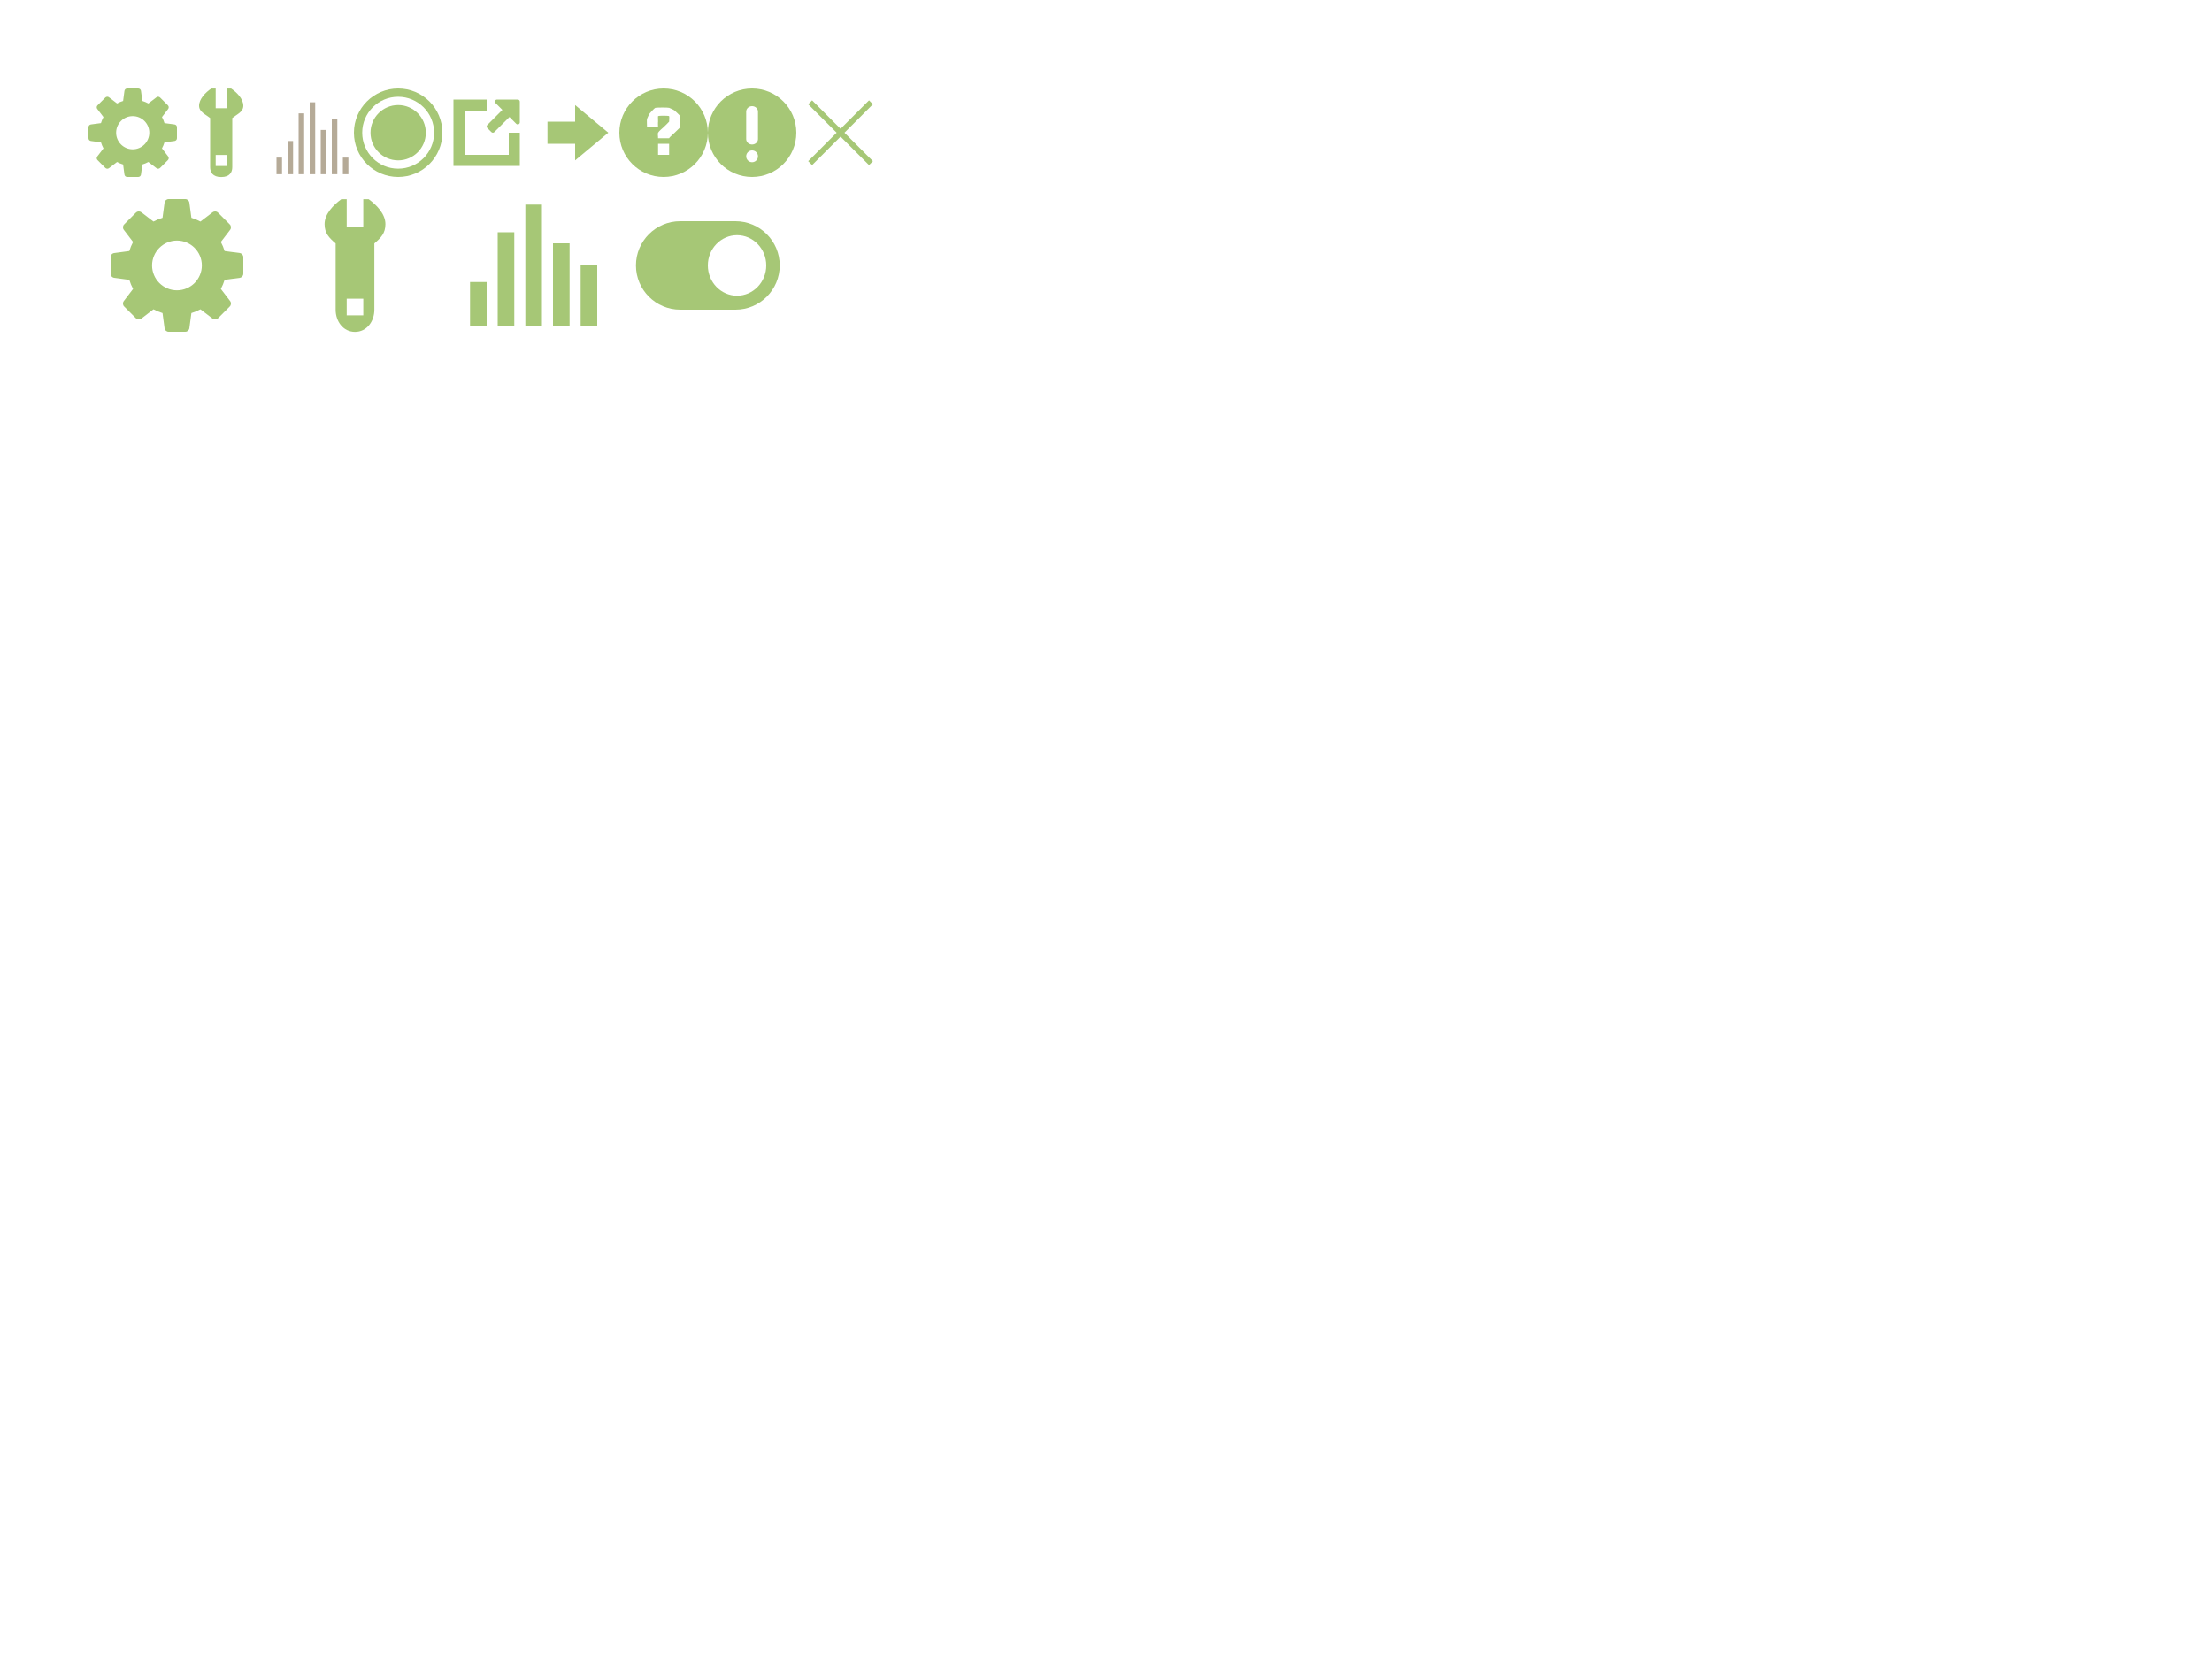
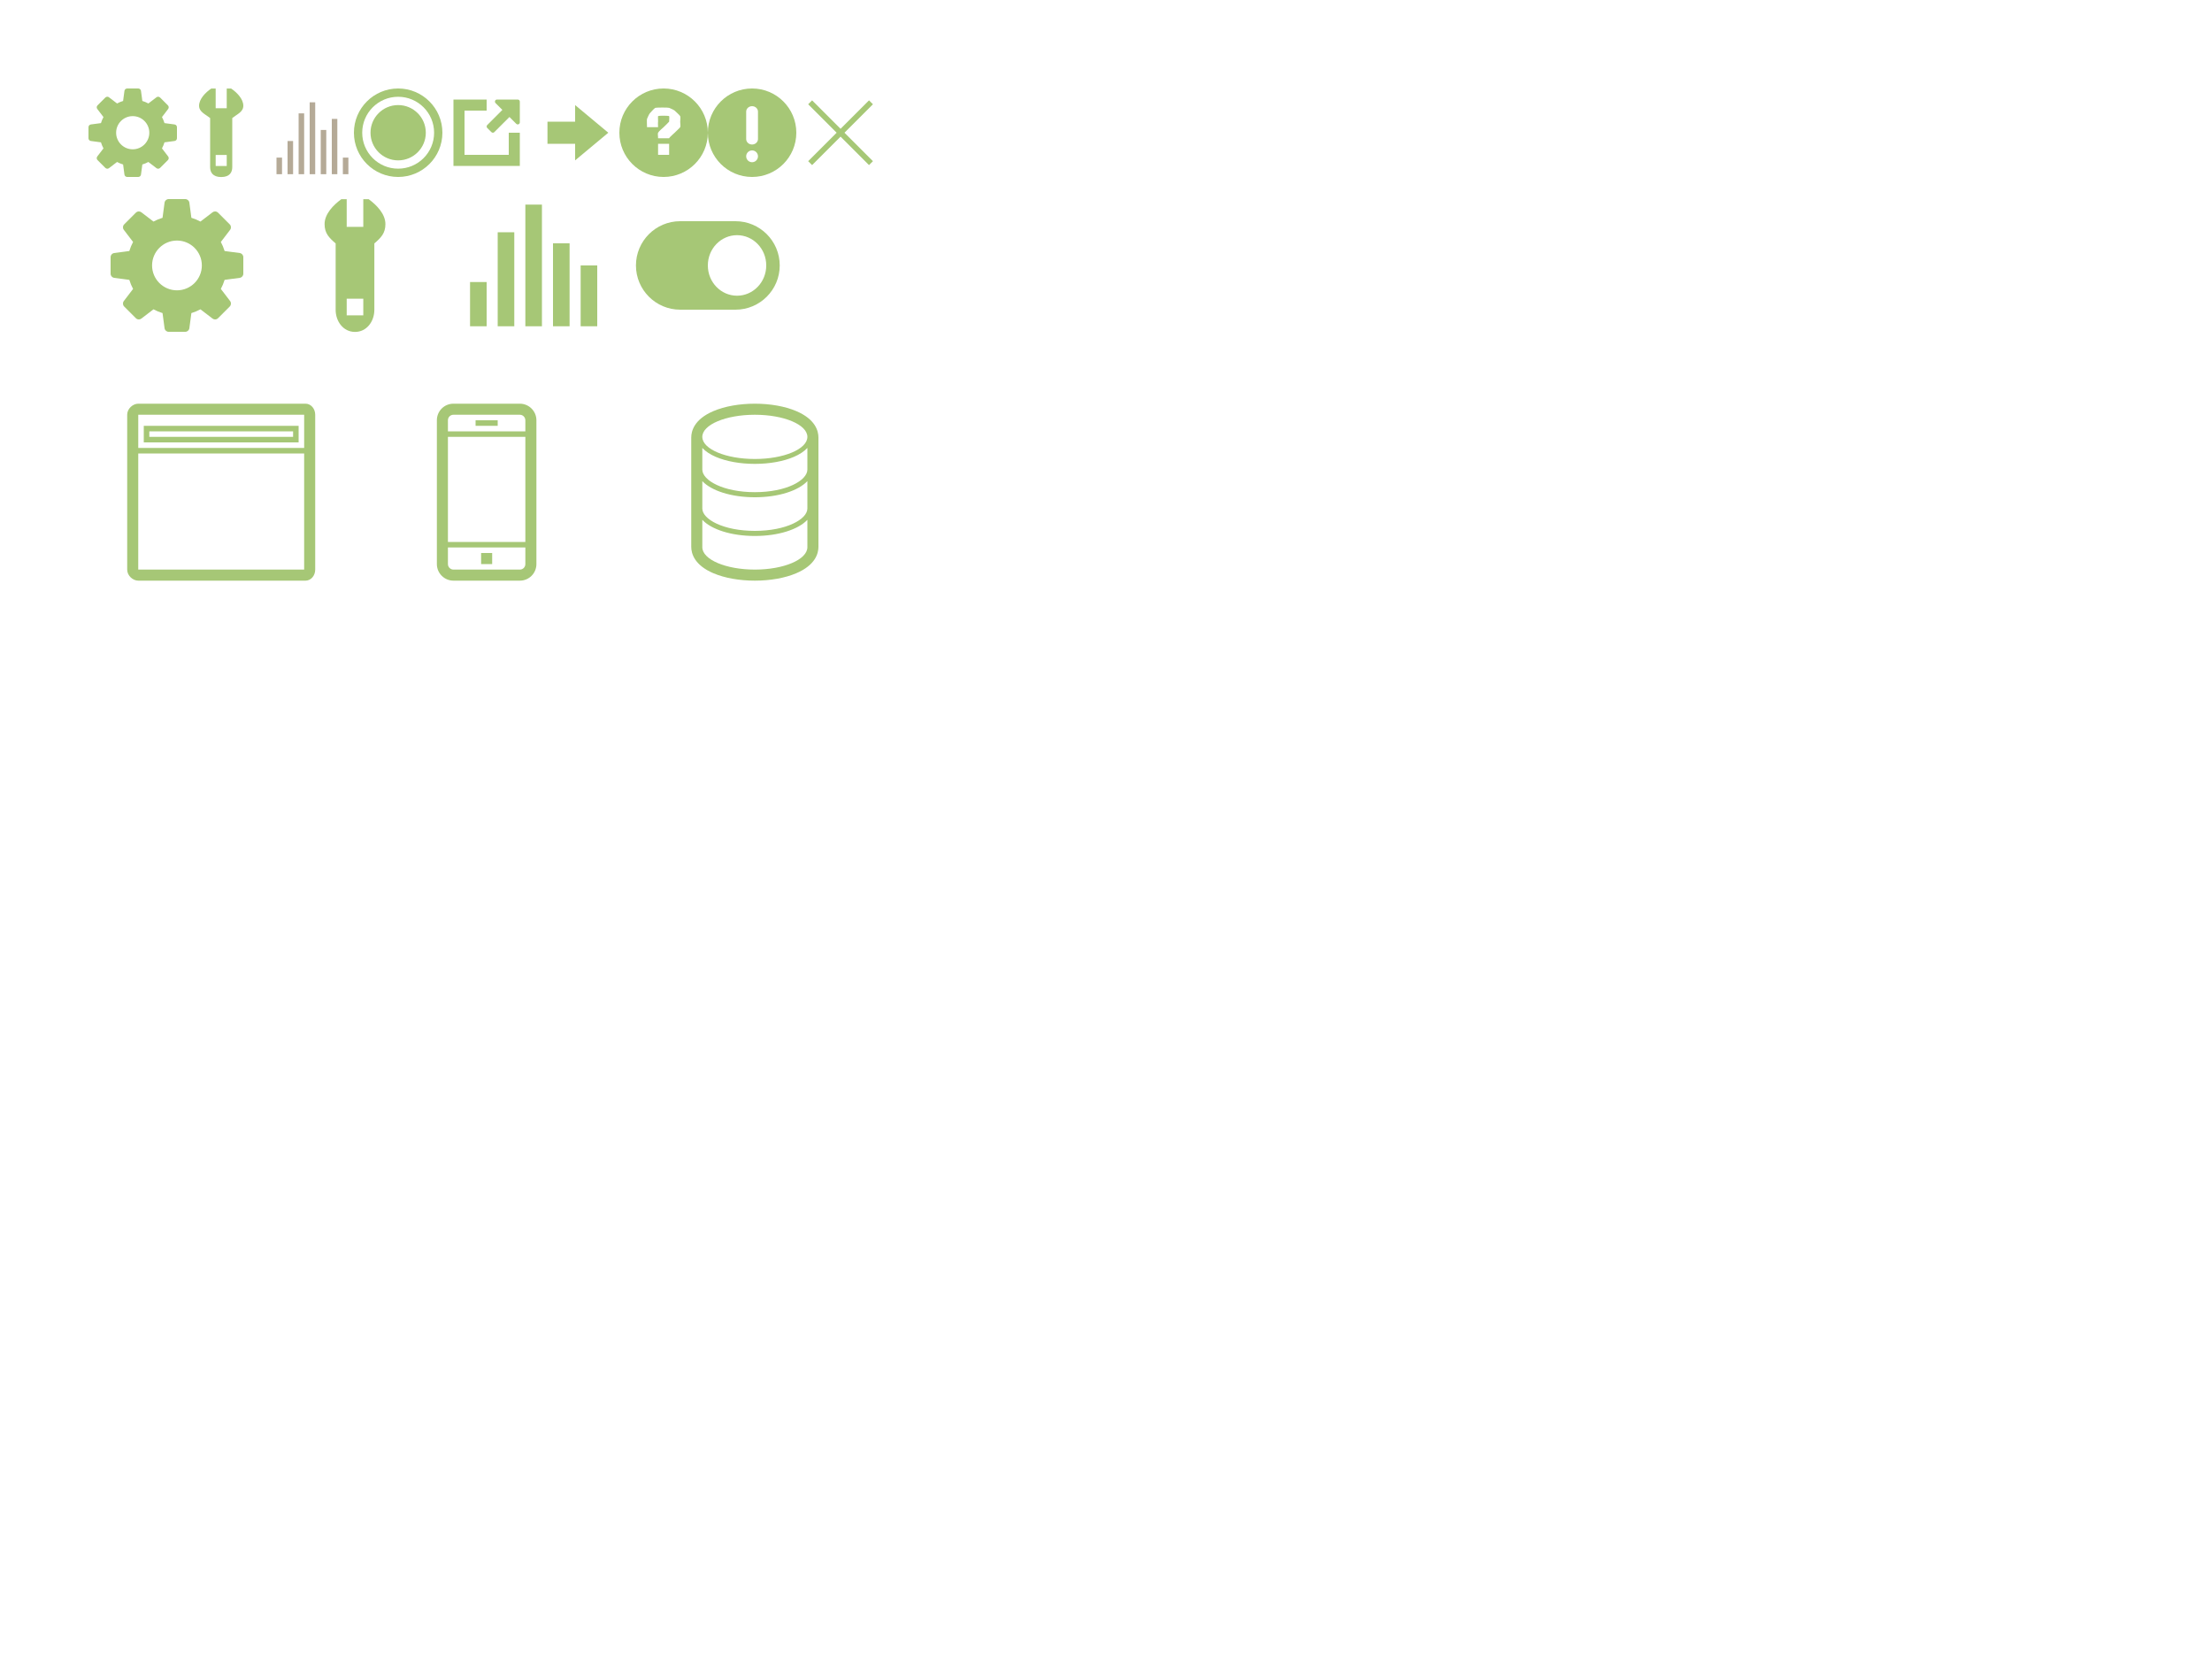
<svg xmlns="http://www.w3.org/2000/svg" width="400px" height="300px" viewBox="0 0 400 300" version="1.1">
  <description>Created with Sketch (http://www.bohemiancoding.com/sketch)</description>
  <defs />
  <g id="Page-1" stroke="none" stroke-width="1" fill="none" fill-rule="evenodd">
    <g id="green">
      <path d="M32,52.5 C34.485,52.5 36.5,50.484 36.5,48 C36.5,45.516 34.485,43.5 32,43.5 C29.515,43.5 27.5,45.516 27.5,48 C27.5,50.484 29.515,52.5 32,52.5 L32,52.5 Z M44,49.5 C44,49.875 43.722,50.194 43.349,50.242 L40.615,50.608 C40.442,51.18 40.214,51.729 39.936,52.247 L41.611,54.439 C41.84,54.737 41.812,55.159 41.546,55.425 L39.425,57.546 C39.279,57.692 39.087,57.765 38.894,57.765 C38.734,57.765 38.574,57.714 38.439,57.611 L36.247,55.935 C35.729,56.212 35.181,56.441 34.608,56.616 L34.243,59.349 C34.194,59.722 33.876,60 33.5,60 L30.5,60 C30.124,60 29.806,59.722 29.757,59.349 L29.392,56.616 C28.819,56.441 28.271,56.214 27.753,55.935 L25.561,57.611 C25.426,57.714 25.266,57.765 25.106,57.765 C24.913,57.765 24.721,57.692 24.575,57.546 L22.454,55.425 C22.188,55.159 22.16,54.737 22.389,54.439 L24.064,52.247 C23.787,51.729 23.558,51.18 23.385,50.608 L20.651,50.242 C20.278,50.194 20,49.875 20,49.5 L20,46.5 C20,46.125 20.278,45.806 20.651,45.758 L23.385,45.392 C23.558,44.82 23.787,44.271 24.064,43.753 L22.389,41.561 C22.16,41.263 22.188,40.841 22.454,40.575 L24.575,38.454 C24.721,38.308 24.913,38.235 25.106,38.235 C25.266,38.235 25.426,38.286 25.561,38.389 L27.753,40.065 C28.271,39.786 28.819,39.559 29.392,39.384 L29.757,36.651 C29.806,36.278 30.124,36 30.5,36 L33.5,36 C33.876,36 34.194,36.278 34.243,36.651 L34.608,39.384 C35.181,39.559 35.729,39.788 36.247,40.065 L38.439,38.389 C38.574,38.286 38.734,38.235 38.894,38.235 C39.087,38.235 39.279,38.308 39.425,38.454 L41.546,40.575 C41.812,40.841 41.84,41.263 41.612,41.561 L39.936,43.753 C40.214,44.271 40.442,44.82 40.615,45.392 L43.349,45.758 C43.722,45.806 44,46.125 44,46.5 L44,49.5 Z" id="settings-big" fill="#A6C776" />
+       <path d="M95,79 L95,98 L95,98 L81,98 L81,79 L95,79 Z M95,78 L95,75.996 C95,75.451 94.548,75 94.007,75 L81.993,75 C81.442,75 81,75.442 81,75.996 L81,78 L95,78 L95,78 Z M95,99 L95,102.004 C95,102.558 94.558,103 94.007,103 L81.993,103 C81.452,103 81,102.549 81,102.004 L81,99 L95,99 Z M79,75.996 L79,102.004 C79,103.659 80.353,105 81.993,105 L94.007,105 C95.66,105 97,103.666 97,102.004 L97,75.996 C97,74.341 95.647,73 94.007,73 L81.993,73 C80.34,73 79,74.334 79,75.996 Z M87,100 L87,102 L89,102 L89,100 L87,100 Z M89.5,77 L90,77 L90,76 L89.5,76 L86.5,76 L86,76 L86,77 L86.5,77 L89.5,77 Z" id="Rectangle-16" fill="#A6C776" />
+       <path d="M55.002,81 C55.002,77.497 55.002,75 55.003,75 C55.003,75 25.002,74.996 25.002,75.002 C25.002,75.002 25.002,77.498 25.002,81 L55.002,81 Z M55.002,82 C55.001,90.293 55,102.998 55,102.998 C55,103.004 25,103 25,103 C25.001,103 25.002,90.293 25.002,82 L55.002,82 Z M23,75 L23,103 C23,104.106 24.032,105 25,105 L55.252,105 C56.218,105 57,104.111 57,102.998 L57,75.002 C57,73.896 56.22,73 55.252,73 L25,73 C24.035,73 23,73.888 23,75 Z M26,77 L26,80 L54,80 L54,77 L26,77 Z M27,78 L27,79 L53,79 L53,78 L27,78 Z" id="Rectangle-18" fill="#A6C776" />
+       <path d="M136.5,103 C131.254,103 127,101.185 127,98.948 L127,94 C128.638,95.74 132.23,96.921 136.5,96.921 C140.77,96.921 144.362,95.74 146,94 L146,98.948 C146,101.185 141.746,103 136.5,103 L136.5,103 Z M136.5,83 C131.254,83 127,81.209 127,79 C127,76.791 131.254,75 136.5,75 C141.746,75 146,76.791 146,79 C146,81.209 141.746,83 136.5,83 L136.5,83 Z M136.5,89 C130.818,89 127,86.883 127,84.907 L127,81 C127.57,81.616 128.388,82.164 129.43,82.613 C131.333,83.433 133.845,83.884 136.5,83.884 C139.155,83.884 141.667,83.433 143.57,82.613 C144.612,82.164 145.43,81.616 146,81 L146,84.907 C146,86.883 142.182,89 136.5,89 L136.5,89 Z M127,87 C128.638,88.74 132.23,89.921 136.5,89.921 C140.77,89.921 144.362,88.74 146,87 L146,91.948 C146,93.904 142.182,96 136.5,96 C130.818,96 127,93.904 127,91.948 L127,87 L127,87 Z M136.5,73 C133.702,73 131.042,73.475 129.012,74.339 C125.521,75.822 125,77.965 125,79.111 L125,98.889 C125,100.035 125.521,102.177 129.012,103.661 C131.042,104.525 133.702,105 136.5,105 C139.298,105 141.957,104.525 143.988,103.661 C147.479,102.177 148,100.035 148,98.889 L148,79.111 C148,77.965 147.479,75.822 143.988,74.339 C141.957,73.475 139.298,73 136.5,73 Z" id="Fill-160" fill="#A6C776" />
      <path d="M24,27 C25.657,27 27,25.656 27,24 C27,22.344 25.657,21 24,21 C22.343,21 21,22.344 21,24 C21,25.656 22.343,27 24,27 L24,27 Z M32,23 L32,25 C32,25.25 31.814,25.462 31.566,25.495 L29.743,25.739 C29.628,26.12 29.476,26.486 29.29,26.831 L30.408,28.293 C30.56,28.491 30.541,28.773 30.364,28.95 L28.95,30.364 C28.853,30.461 28.725,30.51 28.596,30.51 C28.489,30.51 28.383,30.476 28.293,30.407 L26.831,29.29 C26.486,29.475 26.12,29.628 25.739,29.744 L25.496,31.566 C25.462,31.815 25.251,32 25,32 L23,32 C22.749,32 22.538,31.815 22.504,31.566 L22.261,29.744 C21.88,29.628 21.514,29.476 21.169,29.29 L19.707,30.407 C19.617,30.476 19.511,30.51 19.404,30.51 C19.275,30.51 19.147,30.461 19.05,30.364 L17.636,28.95 C17.459,28.773 17.44,28.491 17.592,28.293 L18.71,26.831 C18.524,26.486 18.372,26.12 18.257,25.739 L16.434,25.495 C16.186,25.462 16,25.25 16,25 L16,23 C16,22.75 16.186,22.538 16.434,22.505 L18.257,22.261 C18.372,21.88 18.524,21.514 18.71,21.169 L17.592,19.707 C17.44,19.509 17.459,19.227 17.636,19.05 L19.05,17.636 C19.147,17.539 19.275,17.49 19.404,17.49 C19.511,17.49 19.617,17.524 19.707,17.593 L21.169,18.71 C21.514,18.524 21.88,18.372 22.261,18.256 L22.504,16.434 C22.538,16.185 22.749,16 23,16 L25,16 C25.251,16 25.462,16.185 25.496,16.434 L25.739,18.256 C26.12,18.372 26.486,18.525 26.831,18.71 L28.293,17.593 C28.383,17.524 28.489,17.49 28.596,17.49 C28.725,17.49 28.853,17.539 28.95,17.636 L30.364,19.05 C30.541,19.227 30.56,19.509 30.408,19.707 L29.291,21.169 C29.476,21.514 29.628,21.88 29.743,22.261 L31.566,22.505 C31.814,22.538 32,22.75 32,23 L32,23 Z" id="settings-small" fill="#A6C776" />
      <path d="M85,51 L85,59 L88,59 L88,51 L85,51 Z M90,42 L90,59 L93,59 L93,42 L90,42 Z M95,37 L95,59 L98,59 L98,37 L95,37 Z M100,44 L100,59 L103,59 L103,44 L100,44 Z M105,48 L105,59 L108,59 L108,48 L105,48 Z" id="debugger-big" fill="#A6C776" />
      <path d="M54.5,31.5 L54.5,20.5 L54.5,31.5 Z M56.5,31.5 L56.5,18.5 L56.5,31.5 Z M58.5,31.5 L58.5,23.5 L58.5,31.5 Z M60.5,31.5 L60.5,21.5 L60.5,31.5 Z M52.5,31.5 L52.5,25.5 L52.5,31.5 Z M62.5,31.5 L62.5,28.5 L62.5,31.5 Z M50.5,31.5 L50.5,28.5 L50.5,31.5 Z" id="debugger-small" stroke="#B5AA97" stroke-linecap="square" fill="#A6C776" />
      <path d="M41.8,16.014 L41,16.014 L41,19.57 L39,19.57 L39,16.014 L38.2,16.014 C37.173,16.701 36,17.893 36,19.125 C36,20.241 37.135,20.658 38,21.347 L38,30.236 C38,31.125 38.444,32.014 40,32.014 C41.556,32.014 42,31.125 42,30.236 L42,21.347 C42.865,20.658 44,20.241 44,19.125 C44,17.893 42.827,16.701 41.8,16.014 Z M39,28.016 L39,30.016 L41,30.016 L41,28.016 L39,28.016 Z" id="setup-small" fill="#A6C776" />
      <path d="M66.67,36.021 L65.695,36.021 L65.695,41.021 L62.695,41.021 L62.695,36.021 L61.72,36.021 C60.307,37.052 58.695,38.673 58.695,40.521 C58.695,42.194 59.505,42.987 60.695,44.021 L60.695,56.021 C60.695,58.098 62.056,60.021 64.195,60.021 C66.334,60.021 67.695,58.098 67.695,56.021 L67.695,44.021 C68.885,42.987 69.695,42.194 69.695,40.521 C69.695,38.673 68.083,37.052 66.67,36.021 Z M62.695,54.021 L62.695,57.021 L65.695,57.021 L65.695,54.021 L62.695,54.021 Z" id="setup-big" fill="#A6C776" />
      <path d="M122.995,40 C118.58,40 115,43.591 115,48 C115,52.418 118.588,56 122.995,56 L133.005,56 C137.42,56 141,52.409 141,48 C141,43.582 137.412,40 133.005,40 L122.995,40 Z M133.281,53.474 C136.198,53.474 138.562,51.023 138.562,48 C138.562,44.977 136.198,42.526 133.281,42.526 C130.364,42.526 128,44.977 128,48 C128,51.023 130.364,53.474 133.281,53.474 Z" id="integrations-big" fill="#A6C776" />
      <path d="M152,24 L146.5,29.5 L152,24 L146.5,18.5 L152,24 Z M152,24 L157.5,18.5 L152,24 L157.5,29.5 L152,24 Z" id="Line" stroke="#A6C776" />
      <path d="M120,32 C124.418,32 128,28.418 128,24 C128,19.582 124.418,16 120,16 C115.582,16 112,19.582 112,24 C112,28.418 115.582,32 120,32 Z M119,26 L119,28 L121,28 L121,26 L119,26 Z M119,23 C119,22.802 118.956,22.172 119,22 C119.024,21.906 118.954,21.02 119,21 C119.289,20.879 120.913,20.915 121,21 C121.072,21.07 121,21.81 121,22 C121,22 120.147,22.89 120,23 C119.853,23.11 119.099,23.787 119,24 C118.901,24.213 119.022,24.685 119,25 C119,25 119.735,25 120,25 C120.23,25 121,25 121,25 C121.019,24.86 121.95,24.059 122,24 C122.079,23.906 122.962,23.095 123,23 C123.092,22.773 123,22.352 123,22 C123,21.787 123.092,21.246 123,21 C122.949,20.863 122.094,20.094 122,20 C121.866,19.866 121.129,19.553 121,19.5 C120.808,19.421 118.647,19.439 118.5,19.5 C118.293,19.586 117.584,20.412 117.5,20.5 C117.38,20.625 117.062,21.341 117,21.5 C116.943,21.646 117.004,22.779 117,23 L119,23 Z" id="Oval-9" fill="#A6C776" />
      <path d="M136,29.333 C136.589,29.333 137.067,28.856 137.067,28.267 C137.067,27.677 136.589,27.2 136,27.2 C135.411,27.2 134.933,27.677 134.933,28.267 C134.933,28.856 135.411,29.333 136,29.333 L136,29.333 Z M136,16 C140.418,16 144,19.582 144,24 C144,28.418 140.418,32 136,32 C131.582,32 128,28.418 128,24 C128,19.582 131.582,16 136,16 L136,16 Z M134.933,25.143 L134.933,20.19 C134.933,19.643 135.411,19.2 136,19.2 C136.589,19.2 137.067,19.643 137.067,20.19 L137.067,25.143 C137.067,25.69 136.589,26.133 136,26.133 C135.411,26.133 134.933,25.69 134.933,25.143 Z" id="Fill-28" fill="#A6C776" />
      <path d="M104,19 L110,24 L104,29 L104,26 L99,26 L99,22 L104,22 L104,19 Z" id="e" fill="#A6C776" />
      <path d="M72,32 C76.418,32 80,28.418 80,24 C80,19.582 76.418,16 72,16 C67.582,16 64,19.582 64,24 C64,28.418 67.582,32 72,32 Z M78.5,24 C78.5,20.41 75.59,17.5 72,17.5 C68.41,17.5 65.5,20.41 65.5,24 C65.5,27.59 68.41,30.5 72,30.5 C75.59,30.5 78.5,27.59 78.5,24 Z M72,29 C74.761,29 77,26.761 77,24 C77,21.239 74.761,19 72,19 C69.239,19 67,21.239 67,24 C67,26.761 69.239,29 72,29 Z" id="integrations-small" fill="#A6C776" />
      <path d="M92.125,21.156 L93.36,22.39 C93.432,22.462 93.528,22.5 93.625,22.5 C93.673,22.5 93.722,22.491 93.768,22.472 C93.909,22.414 94,22.277 94,22.125 L94,18.375 C94,18.168 93.832,18 93.625,18 L89.875,18 C89.723,18 89.586,18.091 89.528,18.232 C89.509,18.277 89.5,18.326 89.5,18.375 C89.5,18.473 89.538,18.568 89.61,18.64 L90.844,19.875 L88.11,22.61 C88.037,22.683 88,22.779 88,22.875 C88,22.971 88.037,23.067 88.11,23.14 L88.86,23.89 C88.933,23.963 89.028,24 89.125,24 C89.221,24 89.316,23.963 89.39,23.89 L92.125,21.156 L92.125,21.156 Z M82,30 L82,18 L88,18 L88,20 L84,20 L84,28 L92,28 L92,24 L94,24 L94,30 L82,30 Z" id="Fill-254" fill="#A6C776" />
    </g>
  </g>
</svg>
